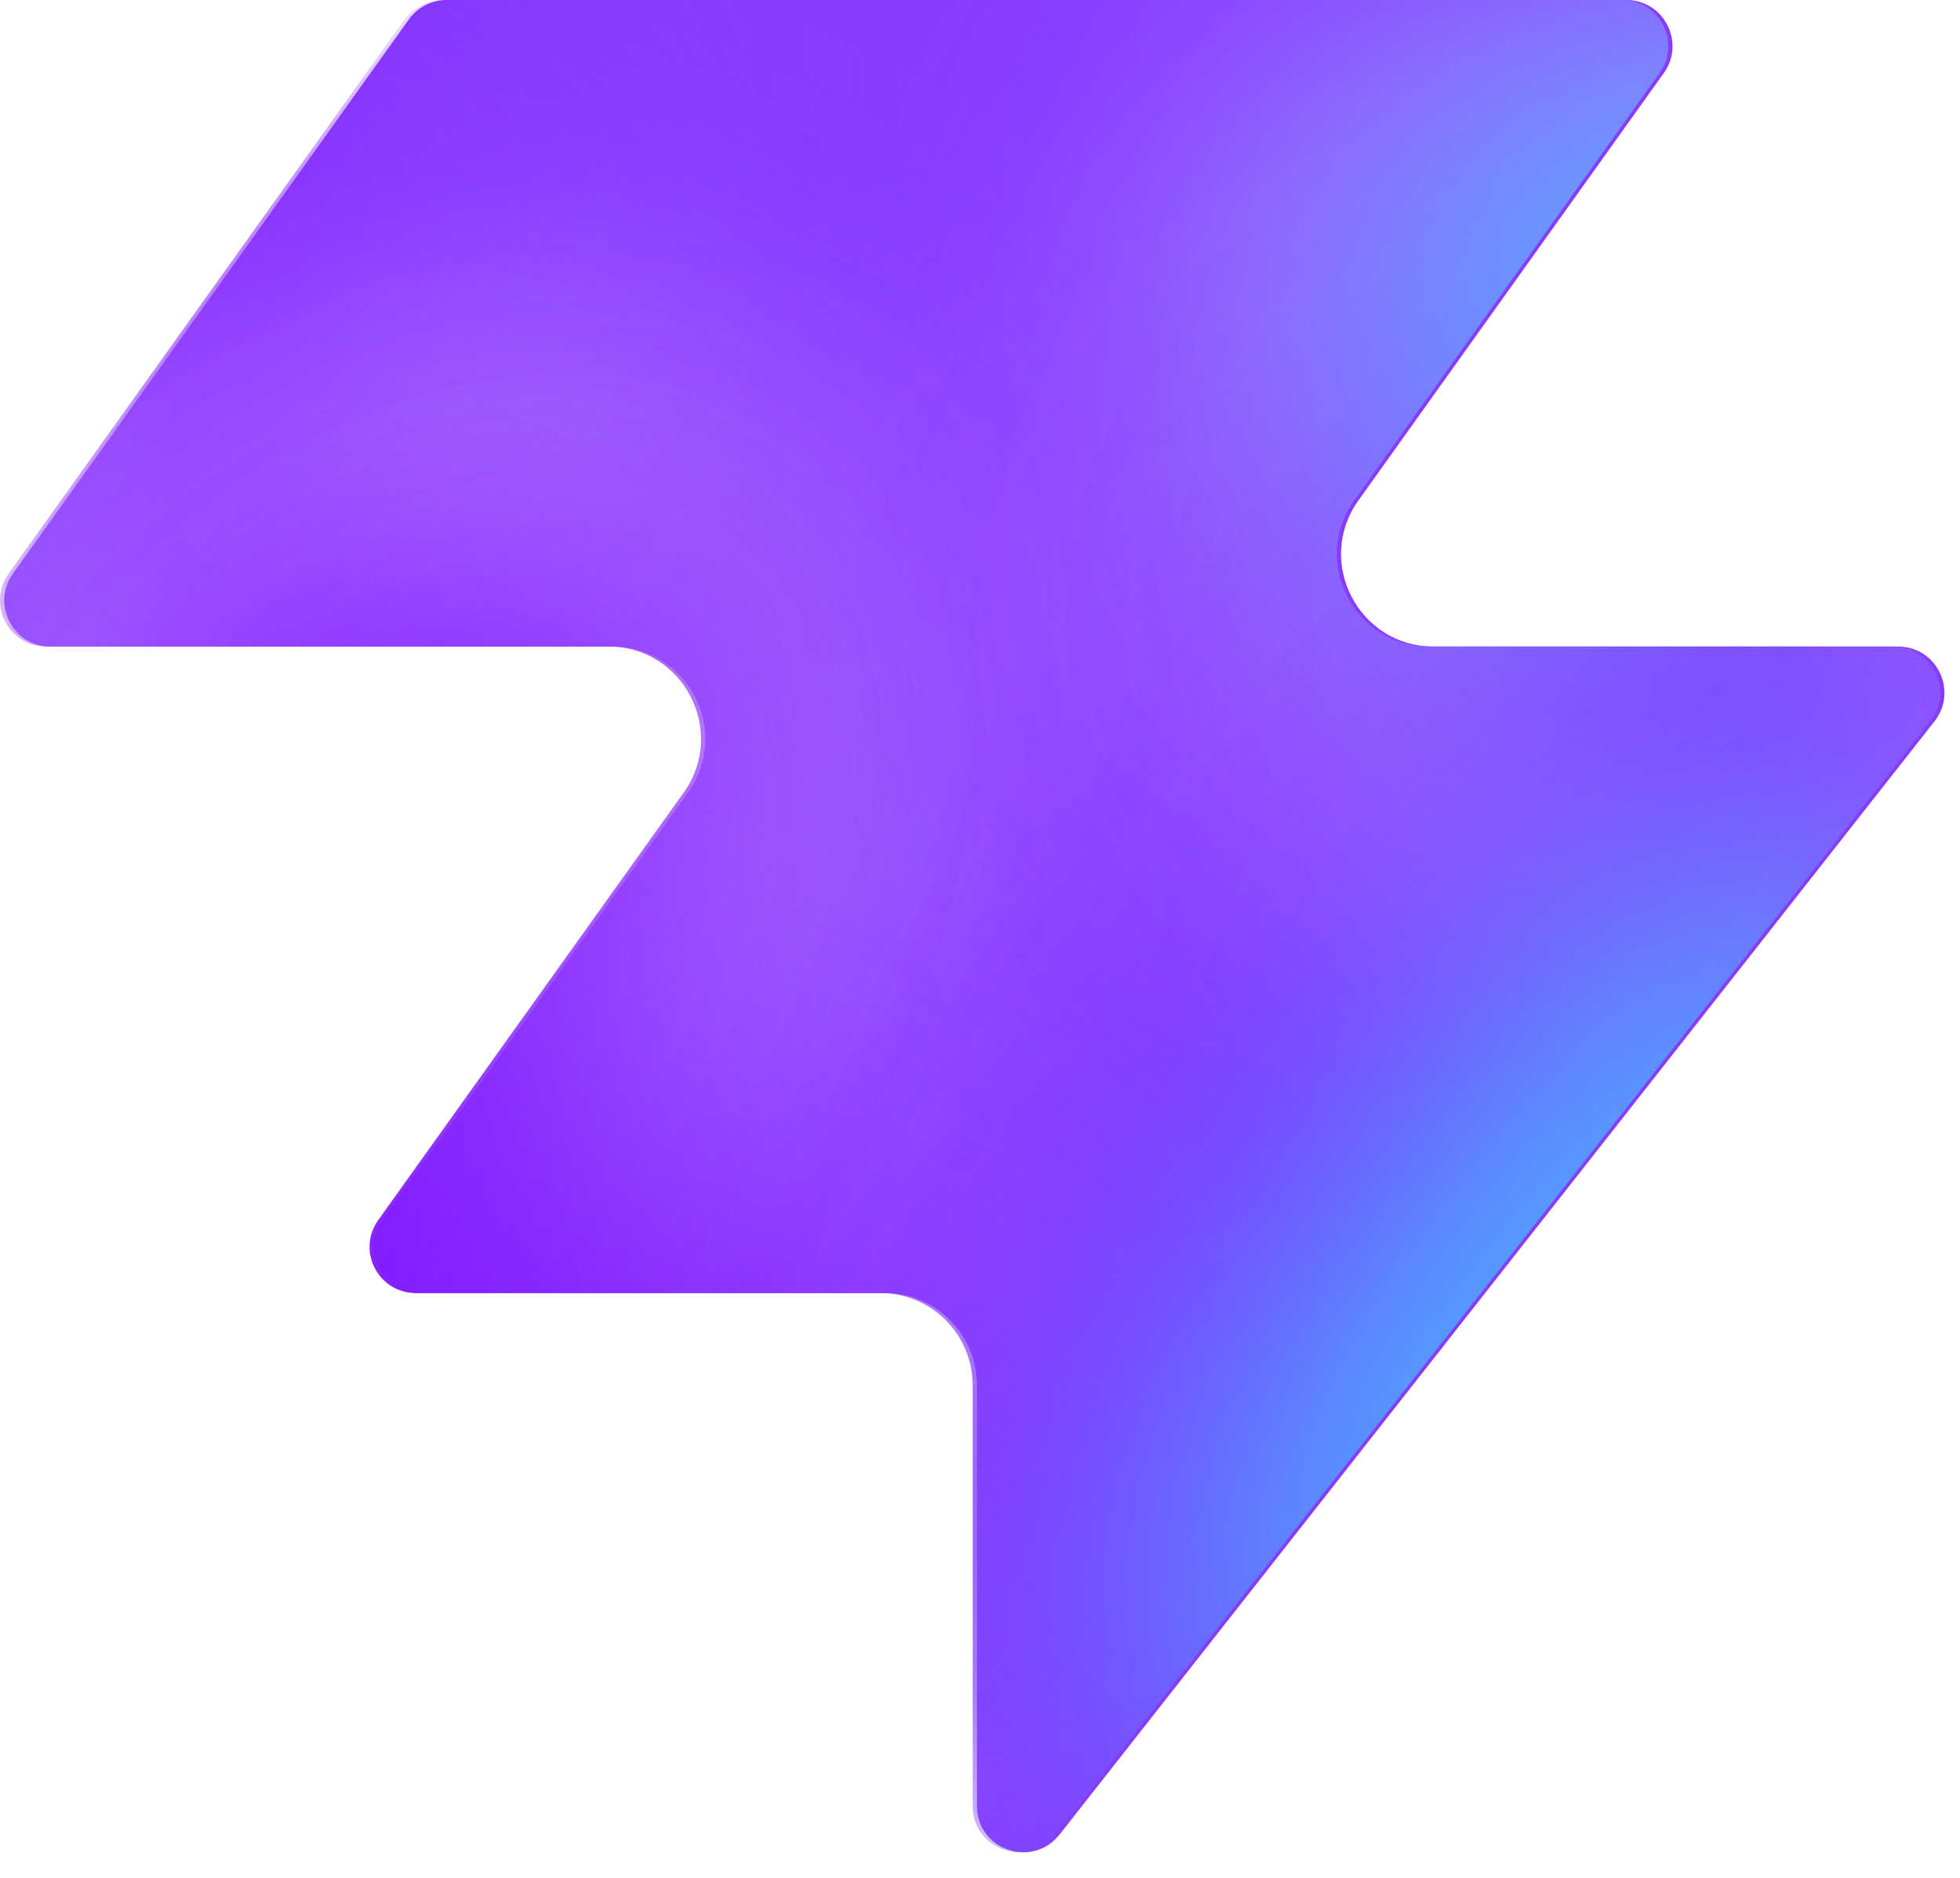
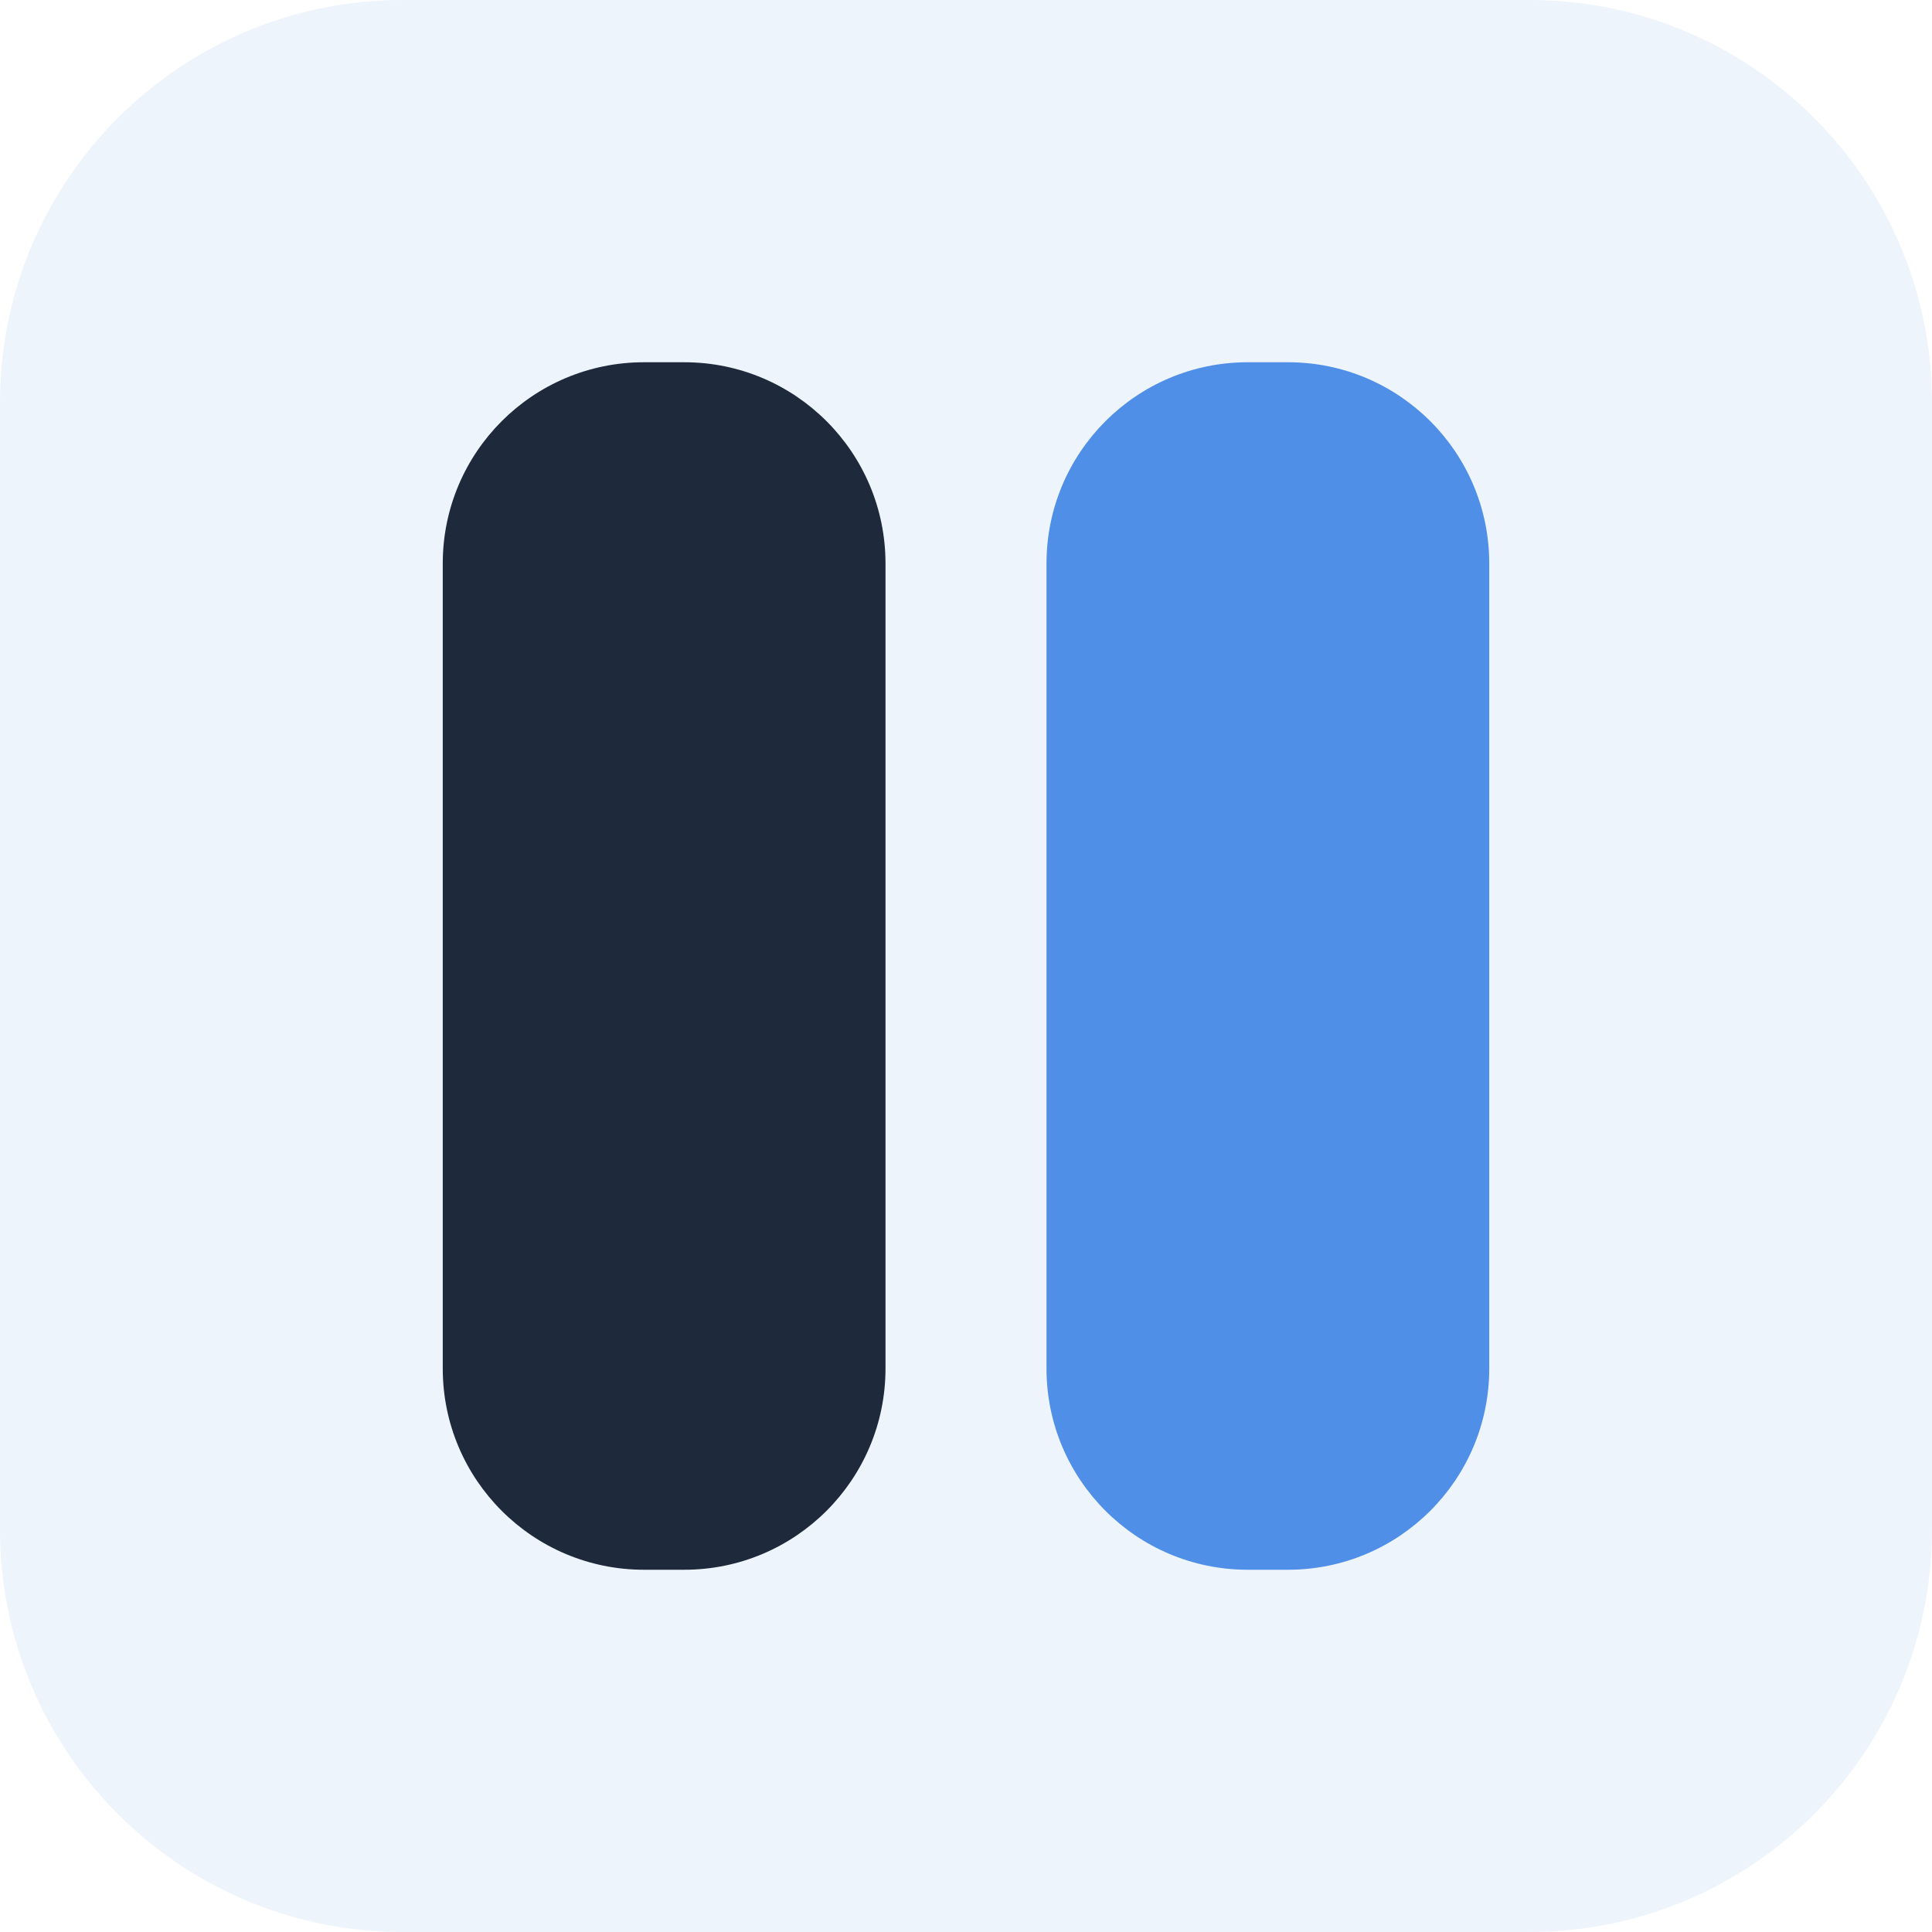
- <svg xmlns="http://www.w3.org/2000/svg" width="48" height="46" fill="none" viewBox="0 0 48 46">
-   <path fill="#863bff" d="M25.946 44.938c-.664.845-2.021.375-2.021-.698V33.937a2.26 2.26 0 0 0-2.262-2.262H10.287c-.92 0-1.456-1.04-.92-1.788l7.48-10.471c1.07-1.497 0-3.578-1.842-3.578H1.237c-.92 0-1.456-1.04-.92-1.788L10.013.474c.214-.297.556-.474.92-.474h28.894c.92 0 1.456 1.04.92 1.788l-7.48 10.471c-1.07 1.498 0 3.579 1.842 3.579h11.377c.943 0 1.473 1.088.89 1.83L25.947 44.94z" style="fill:#863bff;fill:color(display-p3 .525 .23 1);fill-opacity:1" />
-   <mask id="a" width="48" height="46" x="0" y="0" maskUnits="userSpaceOnUse" style="mask-type:alpha">
-     <path fill="#000" d="M25.842 44.938c-.664.844-2.021.375-2.021-.698V33.937a2.26 2.26 0 0 0-2.262-2.262H10.183c-.92 0-1.456-1.04-.92-1.788l7.48-10.471c1.07-1.498 0-3.579-1.842-3.579H1.133c-.92 0-1.456-1.04-.92-1.787L9.91.473c.214-.297.556-.474.92-.474h28.894c.92 0 1.456 1.04.92 1.788l-7.48 10.471c-1.07 1.498 0 3.578 1.842 3.578h11.377c.943 0 1.473 1.088.89 1.832L25.843 44.94z" style="fill:#000;fill-opacity:1" />
-   </mask>
-   <g mask="url(#a)">
-     <g filter="url(#b)">
-       <ellipse cx="5.508" cy="14.704" fill="#ede6ff" rx="5.508" ry="14.704" style="fill:#ede6ff;fill:color(display-p3 .927 .903 1);fill-opacity:1" transform="matrix(.00324 1 1 -.00324 -4.47 31.516)" />
-     </g>
-     <g filter="url(#c)">
-       <ellipse cx="10.399" cy="29.851" fill="#ede6ff" rx="10.399" ry="29.851" style="fill:#ede6ff;fill:color(display-p3 .927 .903 1);fill-opacity:1" transform="matrix(.00324 1 1 -.00324 -39.328 7.883)" />
-     </g>
-     <g filter="url(#d)">
-       <ellipse cx="5.508" cy="30.487" fill="#7e14ff" rx="5.508" ry="30.487" style="fill:#7e14ff;fill:color(display-p3 .492 .077 1);fill-opacity:1" transform="rotate(89.814 -25.913 -14.639)scale(1 -1)" />
-     </g>
-     <g filter="url(#e)">
-       <ellipse cx="5.508" cy="30.599" fill="#7e14ff" rx="5.508" ry="30.599" style="fill:#7e14ff;fill:color(display-p3 .492 .077 1);fill-opacity:1" transform="rotate(89.814 -32.644 -3.334)scale(1 -1)" />
-     </g>
-     <g filter="url(#f)">
-       <ellipse cx="5.508" cy="30.599" fill="#7e14ff" rx="5.508" ry="30.599" style="fill:#7e14ff;fill:color(display-p3 .492 .077 1);fill-opacity:1" transform="matrix(.00324 1 1 -.00324 -34.34 30.47)" />
-     </g>
-     <g filter="url(#g)">
-       <ellipse cx="14.072" cy="22.078" fill="#ede6ff" rx="14.072" ry="22.078" style="fill:#ede6ff;fill:color(display-p3 .927 .903 1);fill-opacity:1" transform="rotate(93.35 24.506 48.493)scale(-1 1)" />
-     </g>
-     <g filter="url(#h)">
-       <ellipse cx="3.47" cy="21.501" fill="#7e14ff" rx="3.47" ry="21.501" style="fill:#7e14ff;fill:color(display-p3 .492 .077 1);fill-opacity:1" transform="rotate(89.009 28.708 47.59)scale(-1 1)" />
-     </g>
-     <g filter="url(#i)">
-       <ellipse cx="3.47" cy="21.501" fill="#7e14ff" rx="3.47" ry="21.501" style="fill:#7e14ff;fill:color(display-p3 .492 .077 1);fill-opacity:1" transform="rotate(89.009 28.708 47.59)scale(-1 1)" />
-     </g>
-     <g filter="url(#j)">
-       <ellipse cx=".387" cy="8.972" fill="#7e14ff" rx="4.407" ry="29.108" style="fill:#7e14ff;fill:color(display-p3 .492 .077 1);fill-opacity:1" transform="rotate(39.51 .387 8.972)" />
-     </g>
-     <g filter="url(#k)">
-       <ellipse cx="47.523" cy="-6.092" fill="#7e14ff" rx="4.407" ry="29.108" style="fill:#7e14ff;fill:color(display-p3 .492 .077 1);fill-opacity:1" transform="rotate(37.892 47.523 -6.092)" />
-     </g>
-     <g filter="url(#l)">
-       <ellipse cx="41.412" cy="6.333" fill="#47bfff" rx="5.971" ry="9.665" style="fill:#47bfff;fill:color(display-p3 .28 .748 1);fill-opacity:1" transform="rotate(37.892 41.412 6.333)" />
-     </g>
-     <g filter="url(#m)">
-       <ellipse cx="-1.879" cy="38.332" fill="#7e14ff" rx="4.407" ry="29.108" style="fill:#7e14ff;fill:color(display-p3 .492 .077 1);fill-opacity:1" transform="rotate(37.892 -1.88 38.332)" />
-     </g>
-     <g filter="url(#n)">
-       <ellipse cx="-1.879" cy="38.332" fill="#7e14ff" rx="4.407" ry="29.108" style="fill:#7e14ff;fill:color(display-p3 .492 .077 1);fill-opacity:1" transform="rotate(37.892 -1.88 38.332)" />
-     </g>
-     <g filter="url(#o)">
-       <ellipse cx="35.651" cy="29.907" fill="#7e14ff" rx="4.407" ry="29.108" style="fill:#7e14ff;fill:color(display-p3 .492 .077 1);fill-opacity:1" transform="rotate(37.892 35.651 29.907)" />
-     </g>
-     <g filter="url(#p)">
-       <ellipse cx="38.418" cy="32.4" fill="#47bfff" rx="5.971" ry="15.297" style="fill:#47bfff;fill:color(display-p3 .28 .748 1);fill-opacity:1" transform="rotate(37.892 38.418 32.4)" />
-     </g>
-   </g>
-   <defs>
-     <filter id="b" width="60.045" height="41.654" x="-19.77" y="16.149" color-interpolation-filters="sRGB" filterUnits="userSpaceOnUse">
-       <feFlood flood-opacity="0" result="BackgroundImageFix" />
-       <feBlend in="SourceGraphic" in2="BackgroundImageFix" result="shape" />
-       <feGaussianBlur result="effect1_foregroundBlur_2002_17158" stdDeviation="7.659" />
-     </filter>
-     <filter id="c" width="90.34" height="51.437" x="-54.613" y="-7.533" color-interpolation-filters="sRGB" filterUnits="userSpaceOnUse">
-       <feFlood flood-opacity="0" result="BackgroundImageFix" />
-       <feBlend in="SourceGraphic" in2="BackgroundImageFix" result="shape" />
-       <feGaussianBlur result="effect1_foregroundBlur_2002_17158" stdDeviation="7.659" />
-     </filter>
-     <filter id="d" width="79.355" height="29.4" x="-49.64" y="2.03" color-interpolation-filters="sRGB" filterUnits="userSpaceOnUse">
-       <feFlood flood-opacity="0" result="BackgroundImageFix" />
-       <feBlend in="SourceGraphic" in2="BackgroundImageFix" result="shape" />
-       <feGaussianBlur result="effect1_foregroundBlur_2002_17158" stdDeviation="4.596" />
-     </filter>
-     <filter id="e" width="79.579" height="29.4" x="-45.045" y="20.029" color-interpolation-filters="sRGB" filterUnits="userSpaceOnUse">
-       <feFlood flood-opacity="0" result="BackgroundImageFix" />
-       <feBlend in="SourceGraphic" in2="BackgroundImageFix" result="shape" />
-       <feGaussianBlur result="effect1_foregroundBlur_2002_17158" stdDeviation="4.596" />
-     </filter>
-     <filter id="f" width="79.579" height="29.4" x="-43.513" y="21.178" color-interpolation-filters="sRGB" filterUnits="userSpaceOnUse">
-       <feFlood flood-opacity="0" result="BackgroundImageFix" />
-       <feBlend in="SourceGraphic" in2="BackgroundImageFix" result="shape" />
-       <feGaussianBlur result="effect1_foregroundBlur_2002_17158" stdDeviation="4.596" />
-     </filter>
-     <filter id="g" width="74.749" height="58.852" x="15.756" y="-17.901" color-interpolation-filters="sRGB" filterUnits="userSpaceOnUse">
-       <feFlood flood-opacity="0" result="BackgroundImageFix" />
-       <feBlend in="SourceGraphic" in2="BackgroundImageFix" result="shape" />
-       <feGaussianBlur result="effect1_foregroundBlur_2002_17158" stdDeviation="7.659" />
-     </filter>
-     <filter id="h" width="61.377" height="25.362" x="23.548" y="2.284" color-interpolation-filters="sRGB" filterUnits="userSpaceOnUse">
-       <feFlood flood-opacity="0" result="BackgroundImageFix" />
-       <feBlend in="SourceGraphic" in2="BackgroundImageFix" result="shape" />
-       <feGaussianBlur result="effect1_foregroundBlur_2002_17158" stdDeviation="4.596" />
-     </filter>
-     <filter id="i" width="61.377" height="25.362" x="23.548" y="2.284" color-interpolation-filters="sRGB" filterUnits="userSpaceOnUse">
-       <feFlood flood-opacity="0" result="BackgroundImageFix" />
-       <feBlend in="SourceGraphic" in2="BackgroundImageFix" result="shape" />
-       <feGaussianBlur result="effect1_foregroundBlur_2002_17158" stdDeviation="4.596" />
-     </filter>
-     <filter id="j" width="56.045" height="63.649" x="-27.636" y="-22.853" color-interpolation-filters="sRGB" filterUnits="userSpaceOnUse">
-       <feFlood flood-opacity="0" result="BackgroundImageFix" />
-       <feBlend in="SourceGraphic" in2="BackgroundImageFix" result="shape" />
-       <feGaussianBlur result="effect1_foregroundBlur_2002_17158" stdDeviation="4.596" />
-     </filter>
-     <filter id="k" width="54.814" height="64.646" x="20.116" y="-38.415" color-interpolation-filters="sRGB" filterUnits="userSpaceOnUse">
-       <feFlood flood-opacity="0" result="BackgroundImageFix" />
-       <feBlend in="SourceGraphic" in2="BackgroundImageFix" result="shape" />
-       <feGaussianBlur result="effect1_foregroundBlur_2002_17158" stdDeviation="4.596" />
-     </filter>
-     <filter id="l" width="33.541" height="35.313" x="24.641" y="-11.323" color-interpolation-filters="sRGB" filterUnits="userSpaceOnUse">
-       <feFlood flood-opacity="0" result="BackgroundImageFix" />
-       <feBlend in="SourceGraphic" in2="BackgroundImageFix" result="shape" />
-       <feGaussianBlur result="effect1_foregroundBlur_2002_17158" stdDeviation="4.596" />
-     </filter>
-     <filter id="m" width="54.814" height="64.646" x="-29.286" y="6.009" color-interpolation-filters="sRGB" filterUnits="userSpaceOnUse">
-       <feFlood flood-opacity="0" result="BackgroundImageFix" />
-       <feBlend in="SourceGraphic" in2="BackgroundImageFix" result="shape" />
-       <feGaussianBlur result="effect1_foregroundBlur_2002_17158" stdDeviation="4.596" />
-     </filter>
-     <filter id="n" width="54.814" height="64.646" x="-29.286" y="6.009" color-interpolation-filters="sRGB" filterUnits="userSpaceOnUse">
-       <feFlood flood-opacity="0" result="BackgroundImageFix" />
-       <feBlend in="SourceGraphic" in2="BackgroundImageFix" result="shape" />
-       <feGaussianBlur result="effect1_foregroundBlur_2002_17158" stdDeviation="4.596" />
-     </filter>
-     <filter id="o" width="54.814" height="64.646" x="8.244" y="-2.416" color-interpolation-filters="sRGB" filterUnits="userSpaceOnUse">
-       <feFlood flood-opacity="0" result="BackgroundImageFix" />
-       <feBlend in="SourceGraphic" in2="BackgroundImageFix" result="shape" />
-       <feGaussianBlur result="effect1_foregroundBlur_2002_17158" stdDeviation="4.596" />
-     </filter>
-     <filter id="p" width="39.409" height="43.623" x="18.713" y="10.588" color-interpolation-filters="sRGB" filterUnits="userSpaceOnUse">
-       <feFlood flood-opacity="0" result="BackgroundImageFix" />
-       <feBlend in="SourceGraphic" in2="BackgroundImageFix" result="shape" />
-       <feGaussianBlur result="effect1_foregroundBlur_2002_17158" stdDeviation="4.596" />
-     </filter>
-   </defs>
+ <svg xmlns="http://www.w3.org/2000/svg" viewBox="0 0 48 48">
+   <rect width="48" height="48" rx="10" fill="#eef4fc" />
+   <rect x="11" y="9" width="11" height="30" rx="5" fill="#1e293b" />
+   <rect x="26" y="9" width="11" height="30" rx="5" fill="#4f8fe8" />
</svg>
